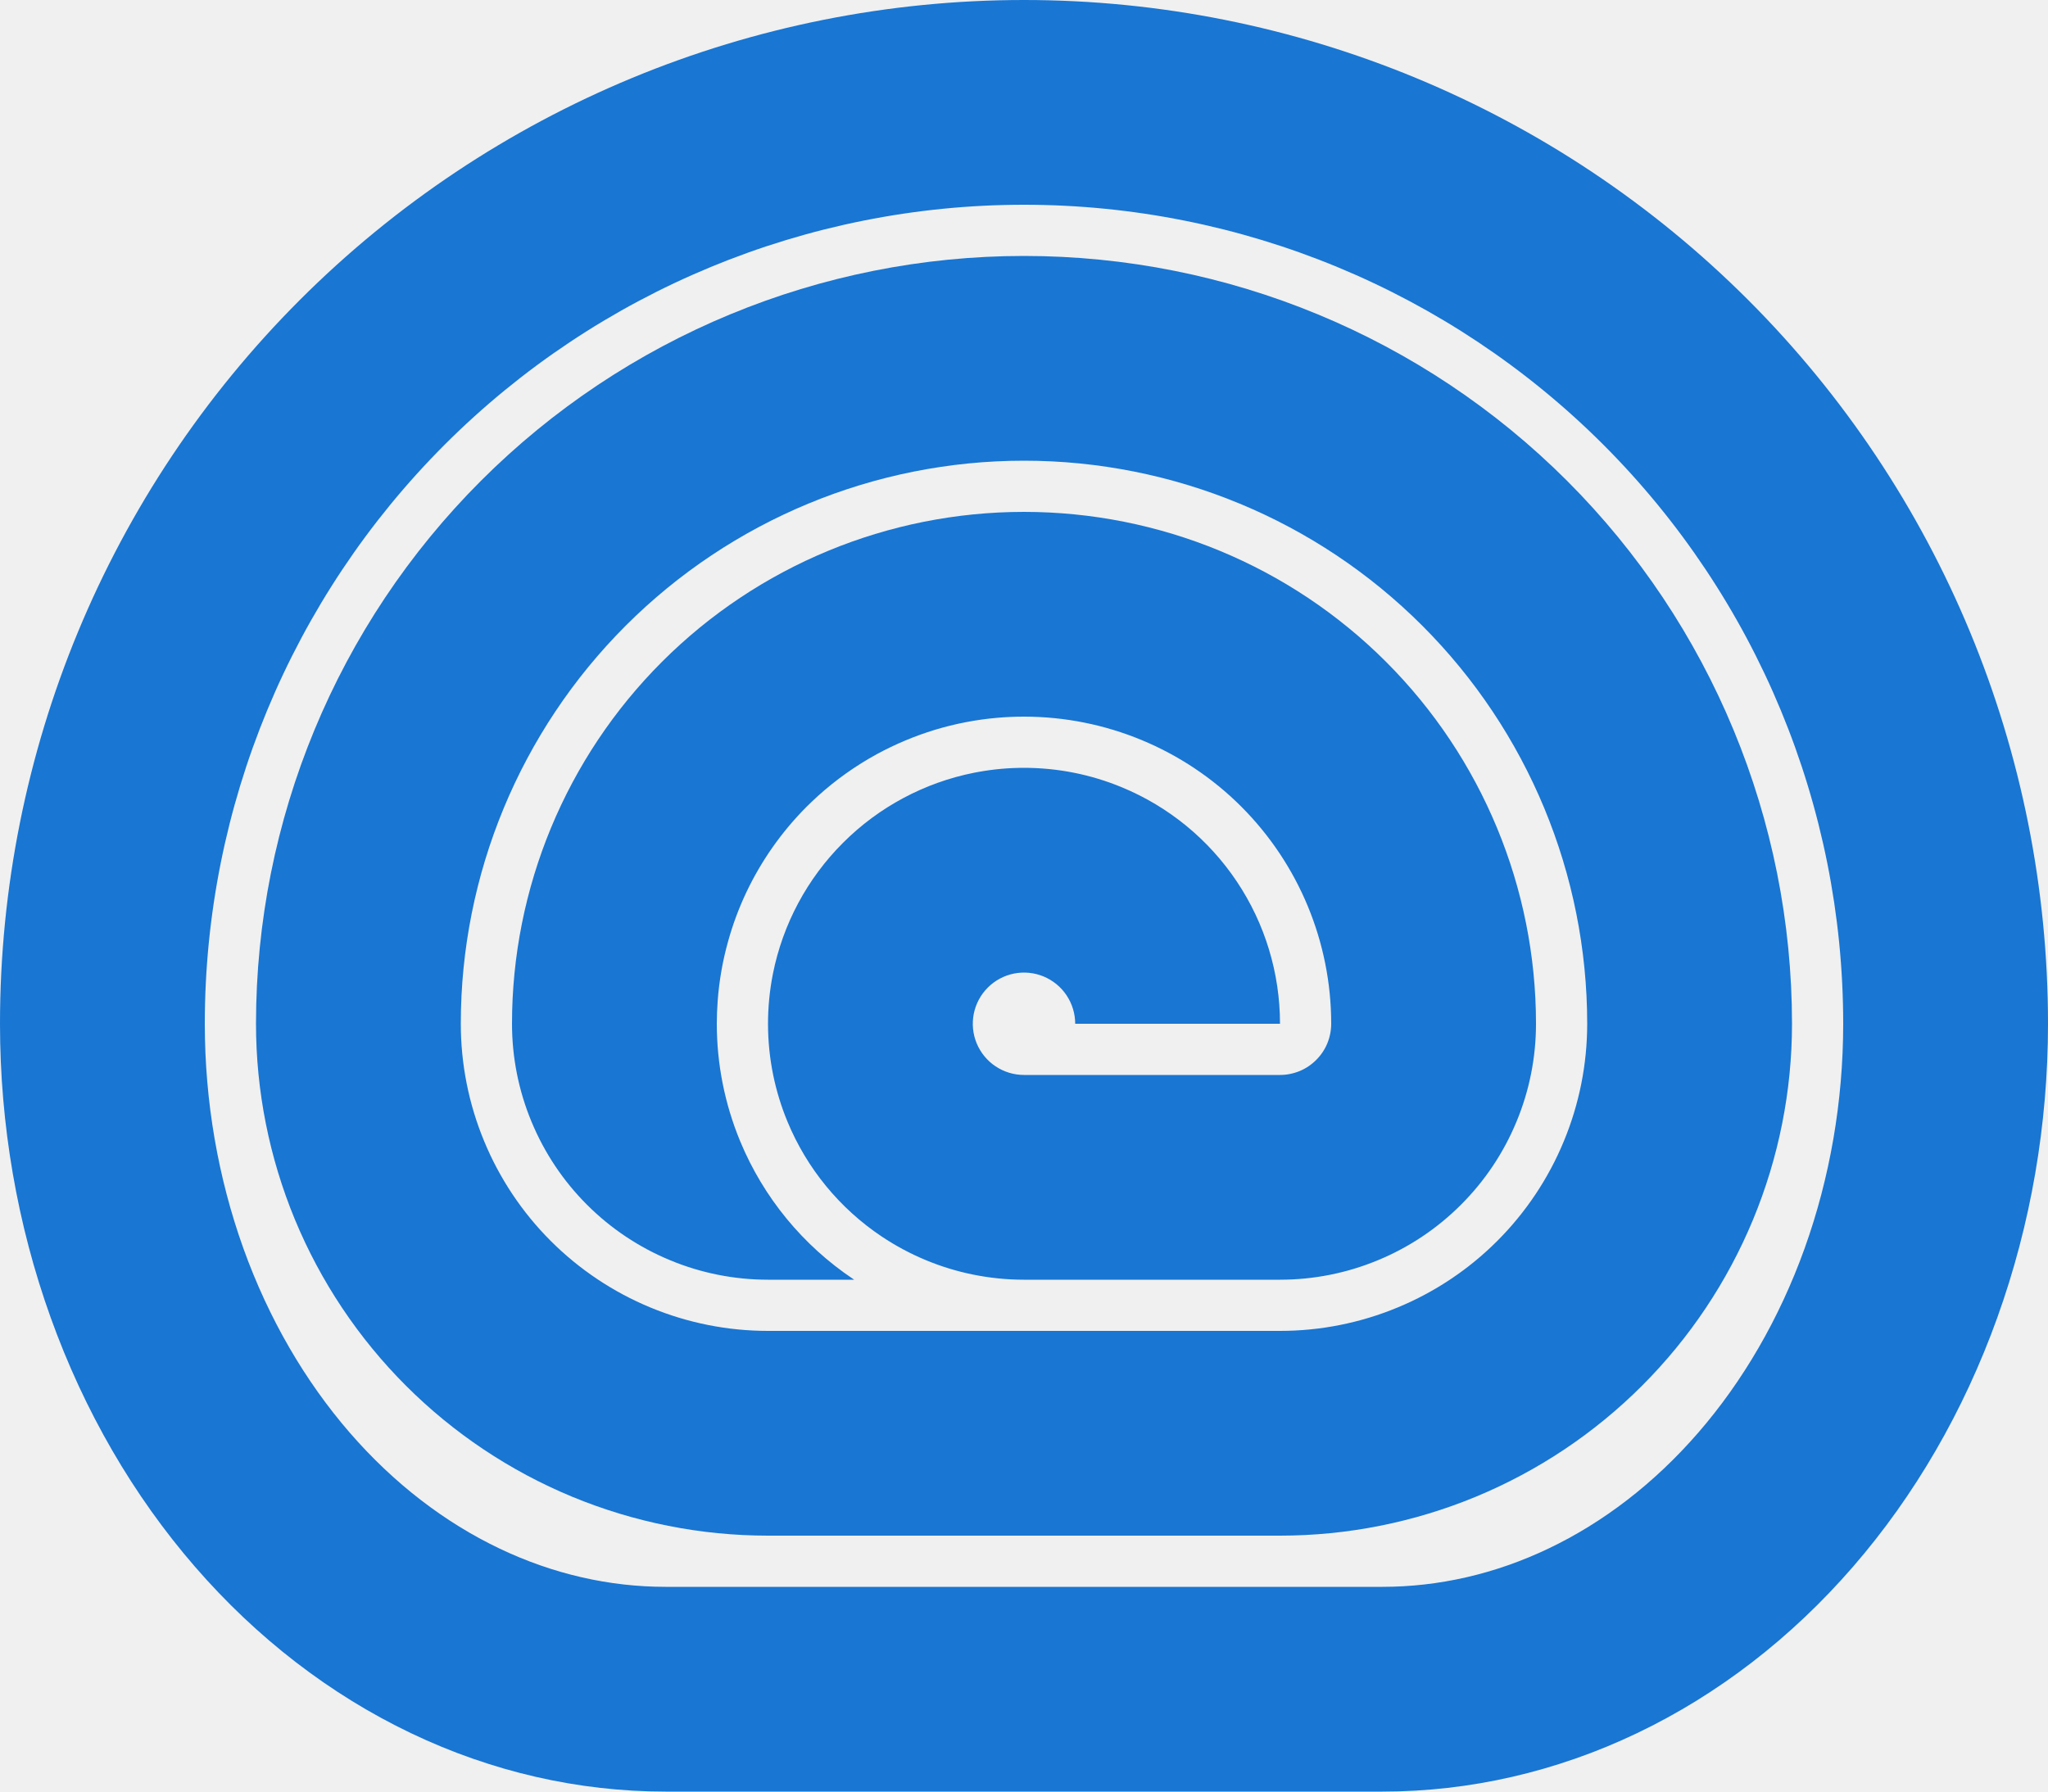
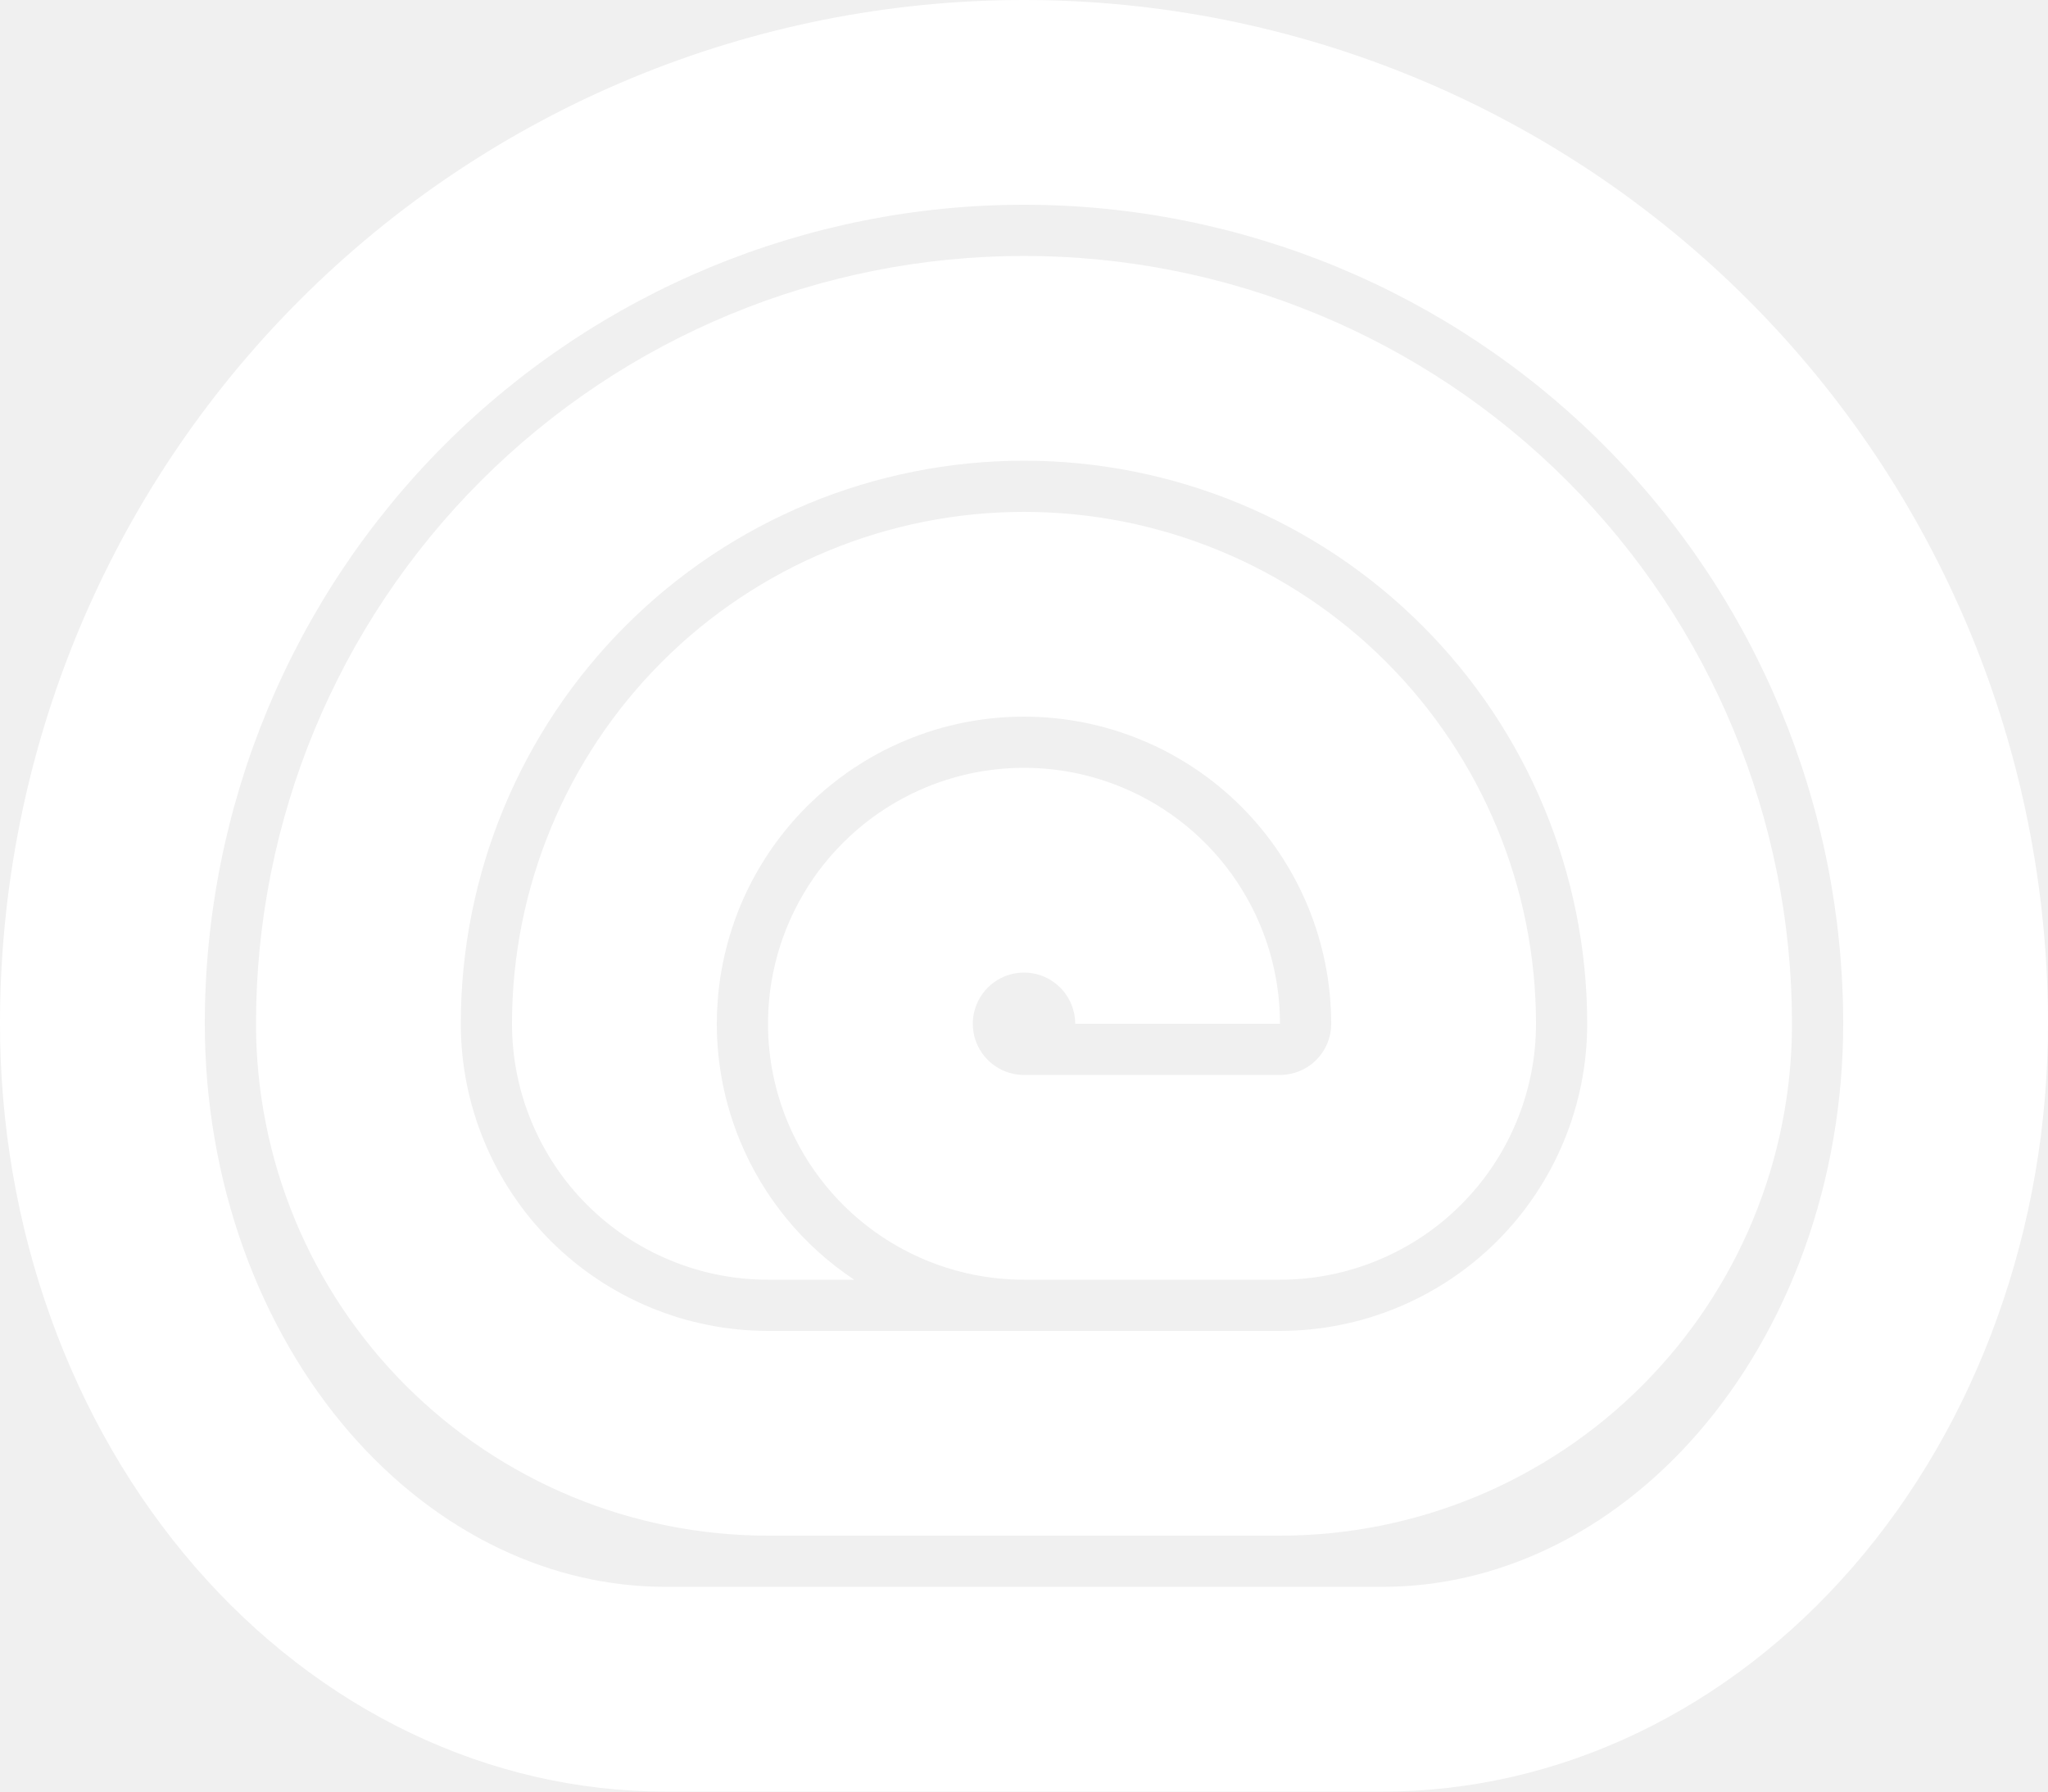
<svg xmlns="http://www.w3.org/2000/svg" width="40" height="35" viewBox="0 0 40 35" fill="none">
  <g clip-path="url(#clip0_11_14)">
-     <path fill-rule="evenodd" clip-rule="evenodd" d="M25 30C26.313 30 27.614 29.741 28.827 29.239C30.04 28.736 31.142 28 32.071 27.071C33 26.142 33.736 25.04 34.239 23.827C34.741 22.614 35 21.313 35 20C35 16.022 33.42 12.206 30.607 9.393C27.794 6.58 23.978 5 20 5C16.022 5 12.206 6.58 9.393 9.393C6.58 12.206 5 16.022 5 20C5 21.313 5.259 22.614 5.761 23.827C6.264 25.04 7 26.142 7.929 27.071C8.858 28 9.96 28.736 11.173 29.239C12.386 29.741 13.687 30 15 30H25ZM20 9C17.083 9 14.285 10.159 12.222 12.222C10.159 14.285 9 17.083 9 20C9 20.788 9.155 21.568 9.457 22.296C9.758 23.024 10.2 23.686 10.757 24.243C11.315 24.8 11.976 25.242 12.704 25.543C13.432 25.845 14.212 26 15 26H25C25.788 26 26.568 25.845 27.296 25.543C28.024 25.242 28.686 24.8 29.243 24.243C29.8 23.686 30.242 23.024 30.543 22.296C30.845 21.568 31 20.788 31 20C31 17.083 29.841 14.285 27.778 12.222C25.715 10.159 22.917 9 20 9Z" fill="#1976d2" />
-     <path fill-rule="evenodd" clip-rule="evenodd" d="M13 35C11.293 35 9.602 34.612 8.025 33.858C6.448 33.104 5.015 32 3.808 30.607C2.6 29.214 1.643 27.56 0.99 25.74C0.336 23.92 0 21.97 0 20C0 14.696 2.107 9.609 5.858 5.858C9.609 2.107 14.696 0 20 0C25.304 0 30.391 2.107 34.142 5.858C37.893 9.609 40 14.696 40 20C40 21.97 39.664 23.92 39.01 25.74C38.357 27.56 37.4 29.214 36.192 30.607C34.985 32 33.552 33.104 31.975 33.858C30.398 34.612 28.707 35 27 35H13ZM8.686 8.686C11.687 5.686 15.757 4 20 4C24.244 4 28.313 5.686 31.314 8.686C34.314 11.687 36 15.757 36 20C36 21.518 35.74 23.011 35.246 24.389C34.751 25.767 34.038 26.985 33.17 27.987C32.303 28.987 31.305 29.745 30.25 30.249C29.198 30.752 28.096 31 27 31H13C11.904 31 10.802 30.752 9.75 30.249C8.695 29.745 7.697 28.987 6.83 27.987C5.962 26.985 5.249 25.767 4.754 24.389C4.26 23.011 4 21.518 4 20C4 15.757 5.686 11.687 8.686 8.686Z" fill="#1976d2" />
-     <path d="M25 25H19.996C19.66 25 19.326 24.965 19 24.899C18.368 24.77 17.764 24.519 17.222 24.157C16.4 23.608 15.759 22.827 15.381 21.913C15.258 21.617 15.165 21.311 15.101 21C14.969 20.352 14.966 19.68 15.096 19.024C15.289 18.055 15.765 17.164 16.465 16.465C17.164 15.765 18.055 15.289 19.024 15.096C19.055 15.09 19.085 15.084 19.116 15.079C19.409 15.026 19.705 15 20 15C20.654 15 21.304 15.128 21.913 15.381C22.827 15.759 23.608 16.4 24.157 17.222C24.707 18.044 25 19.011 25 20H21C21 19.802 20.941 19.609 20.831 19.444C20.722 19.28 20.565 19.152 20.383 19.076C20.2 19 19.999 18.981 19.805 19.019C19.611 19.058 19.433 19.153 19.293 19.293C19.153 19.433 19.058 19.611 19.019 19.805C18.981 19.999 19 20.2 19.076 20.383C19.152 20.565 19.28 20.722 19.444 20.831C19.609 20.941 19.802 21 20 21H25C25.131 21 25.261 20.974 25.383 20.924C25.504 20.874 25.614 20.8 25.707 20.707C25.8 20.614 25.874 20.504 25.924 20.383C25.974 20.261 26 20.131 26 20C26 18.409 25.368 16.883 24.243 15.757C23.117 14.632 21.591 14 20 14C19.827 14 19.656 14.007 19.485 14.022C19.066 14.058 18.654 14.138 18.255 14.259C17.863 14.379 17.484 14.538 17.124 14.734C16.712 14.959 16.326 15.233 15.973 15.552C15.9 15.619 15.828 15.687 15.757 15.757C15.265 16.25 14.867 16.819 14.575 17.436C14.429 17.745 14.31 18.066 14.219 18.396C14.114 18.772 14.046 19.16 14.017 19.554C14.006 19.702 14 19.851 14 20C14 20.784 14.154 21.565 14.457 22.296C14.911 23.392 15.68 24.329 16.667 24.989C16.672 24.993 16.678 24.996 16.683 25H15C14.343 25 13.693 24.871 13.087 24.619C12.48 24.368 11.929 24 11.464 23.535C11 23.071 10.632 22.52 10.381 21.913C10.129 21.307 10 20.657 10 20C10 17.348 11.054 14.804 12.929 12.929C14.804 11.054 17.348 10 20 10C22.652 10 25.196 11.054 27.071 12.929C28.946 14.804 30 17.348 30 20C30 20.657 29.871 21.307 29.619 21.913C29.368 22.52 29 23.071 28.535 23.535C28.071 24 27.52 24.368 26.913 24.619C26.307 24.871 25.657 25 25 25Z" fill="#1976d2" />
+     <path fill-rule="evenodd" clip-rule="evenodd" d="M25 30C26.313 30 27.614 29.741 28.827 29.239C30.04 28.736 31.142 28 32.071 27.071C33 26.142 33.736 25.04 34.239 23.827C34.741 22.614 35 21.313 35 20C35 16.022 33.42 12.206 30.607 9.393C27.794 6.58 23.978 5 20 5C16.022 5 12.206 6.58 9.393 9.393C6.58 12.206 5 16.022 5 20C5 21.313 5.259 22.614 5.761 23.827C6.264 25.04 7 26.142 7.929 27.071C8.858 28 9.96 28.736 11.173 29.239C12.386 29.741 13.687 30 15 30H25ZM20 9C17.083 9 14.285 10.159 12.222 12.222C10.159 14.285 9 17.083 9 20C9 20.788 9.155 21.568 9.457 22.296C9.758 23.024 10.2 23.686 10.757 24.243C11.315 24.8 11.976 25.242 12.704 25.543C13.432 25.845 14.212 26 15 26H25C25.788 26 26.568 25.845 27.296 25.543C28.024 25.242 28.686 24.8 29.243 24.243C29.8 23.686 30.242 23.024 30.543 22.296C30.845 21.568 31 20.788 31 20C31 17.083 29.841 14.285 27.778 12.222C25.715 10.159 22.917 9 20 9Z" fill="white" />
+     <path fill-rule="evenodd" clip-rule="evenodd" d="M13 35C11.293 35 9.602 34.612 8.025 33.858C6.448 33.104 5.015 32 3.808 30.607C2.6 29.214 1.643 27.56 0.99 25.74C0.336 23.92 0 21.97 0 20C0 14.696 2.107 9.609 5.858 5.858C9.609 2.107 14.696 0 20 0C25.304 0 30.391 2.107 34.142 5.858C37.893 9.609 40 14.696 40 20C40 21.97 39.664 23.92 39.01 25.74C38.357 27.56 37.4 29.214 36.192 30.607C34.985 32 33.552 33.104 31.975 33.858C30.398 34.612 28.707 35 27 35H13ZM8.686 8.686C11.687 5.686 15.757 4 20 4C24.244 4 28.313 5.686 31.314 8.686C34.314 11.687 36 15.757 36 20C36 21.518 35.74 23.011 35.246 24.389C34.751 25.767 34.038 26.985 33.17 27.987C32.303 28.987 31.305 29.745 30.25 30.249C29.198 30.752 28.096 31 27 31H13C11.904 31 10.802 30.752 9.75 30.249C8.695 29.745 7.697 28.987 6.83 27.987C5.962 26.985 5.249 25.767 4.754 24.389C4.26 23.011 4 21.518 4 20C4 15.757 5.686 11.687 8.686 8.686Z" fill="white" />
+     <path d="M25 25H19.996C19.66 25 19.326 24.965 19 24.899C18.368 24.77 17.764 24.519 17.222 24.157C16.4 23.608 15.759 22.827 15.381 21.913C15.258 21.617 15.165 21.311 15.101 21C14.969 20.352 14.966 19.68 15.096 19.024C15.289 18.055 15.765 17.164 16.465 16.465C17.164 15.765 18.055 15.289 19.024 15.096C19.055 15.09 19.085 15.084 19.116 15.079C19.409 15.026 19.705 15 20 15C20.654 15 21.304 15.128 21.913 15.381C22.827 15.759 23.608 16.4 24.157 17.222C24.707 18.044 25 19.011 25 20H21C21 19.802 20.941 19.609 20.831 19.444C20.722 19.28 20.565 19.152 20.383 19.076C20.2 19 19.999 18.981 19.805 19.019C19.611 19.058 19.433 19.153 19.293 19.293C19.153 19.433 19.058 19.611 19.019 19.805C18.981 19.999 19 20.2 19.076 20.383C19.152 20.565 19.28 20.722 19.444 20.831C19.609 20.941 19.802 21 20 21H25C25.131 21 25.261 20.974 25.383 20.924C25.504 20.874 25.614 20.8 25.707 20.707C25.8 20.614 25.874 20.504 25.924 20.383C25.974 20.261 26 20.131 26 20C26 18.409 25.368 16.883 24.243 15.757C23.117 14.632 21.591 14 20 14C19.827 14 19.656 14.007 19.485 14.022C19.066 14.058 18.654 14.138 18.255 14.259C17.863 14.379 17.484 14.538 17.124 14.734C16.712 14.959 16.326 15.233 15.973 15.552C15.9 15.619 15.828 15.687 15.757 15.757C15.265 16.25 14.867 16.819 14.575 17.436C14.429 17.745 14.31 18.066 14.219 18.396C14.114 18.772 14.046 19.16 14.017 19.554C14.006 19.702 14 19.851 14 20C14 20.784 14.154 21.565 14.457 22.296C14.911 23.392 15.68 24.329 16.667 24.989C16.672 24.993 16.678 24.996 16.683 25H15C14.343 25 13.693 24.871 13.087 24.619C12.48 24.368 11.929 24 11.464 23.535C11 23.071 10.632 22.52 10.381 21.913C10.129 21.307 10 20.657 10 20C10 17.348 11.054 14.804 12.929 12.929C14.804 11.054 17.348 10 20 10C22.652 10 25.196 11.054 27.071 12.929C28.946 14.804 30 17.348 30 20C30 20.657 29.871 21.307 29.619 21.913C29.368 22.52 29 23.071 28.535 23.535C28.071 24 27.52 24.368 26.913 24.619C26.307 24.871 25.657 25 25 25Z" fill="white" />
  </g>
  <defs>
    <clipPath id="clip0_11_14">
      <rect width="40" height="35" fill="white" />
    </clipPath>
  </defs>
</svg>
